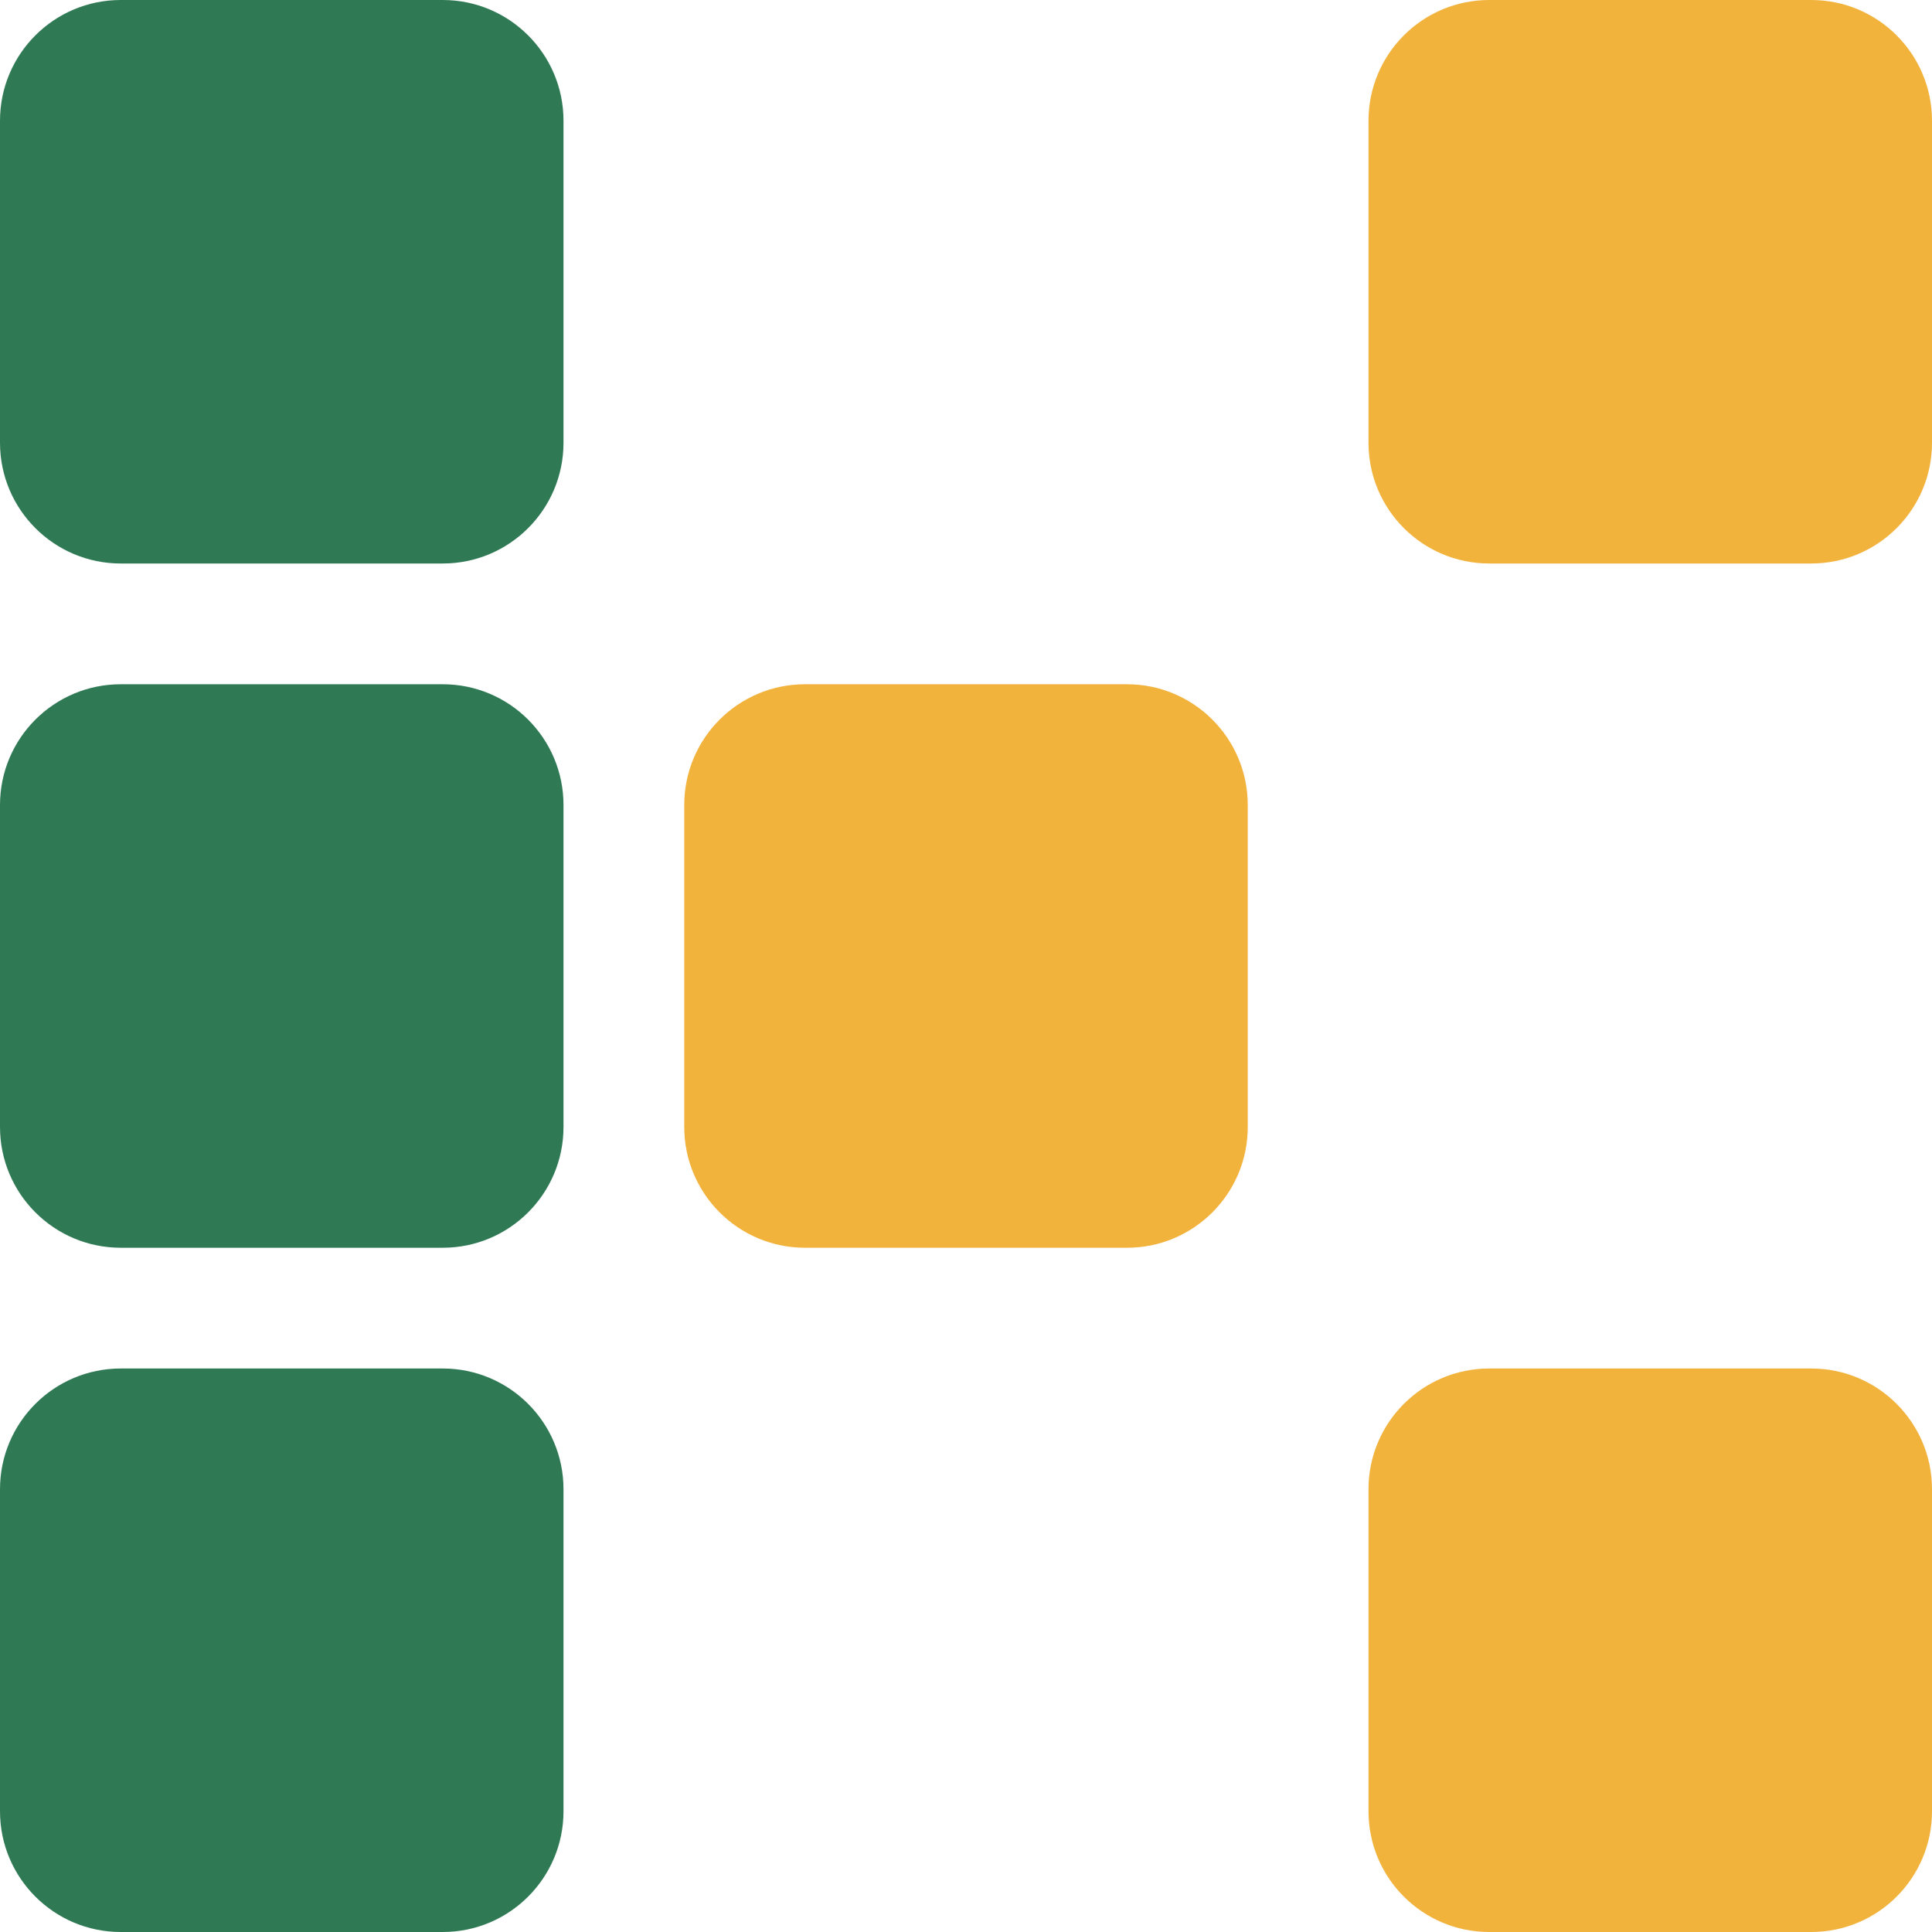
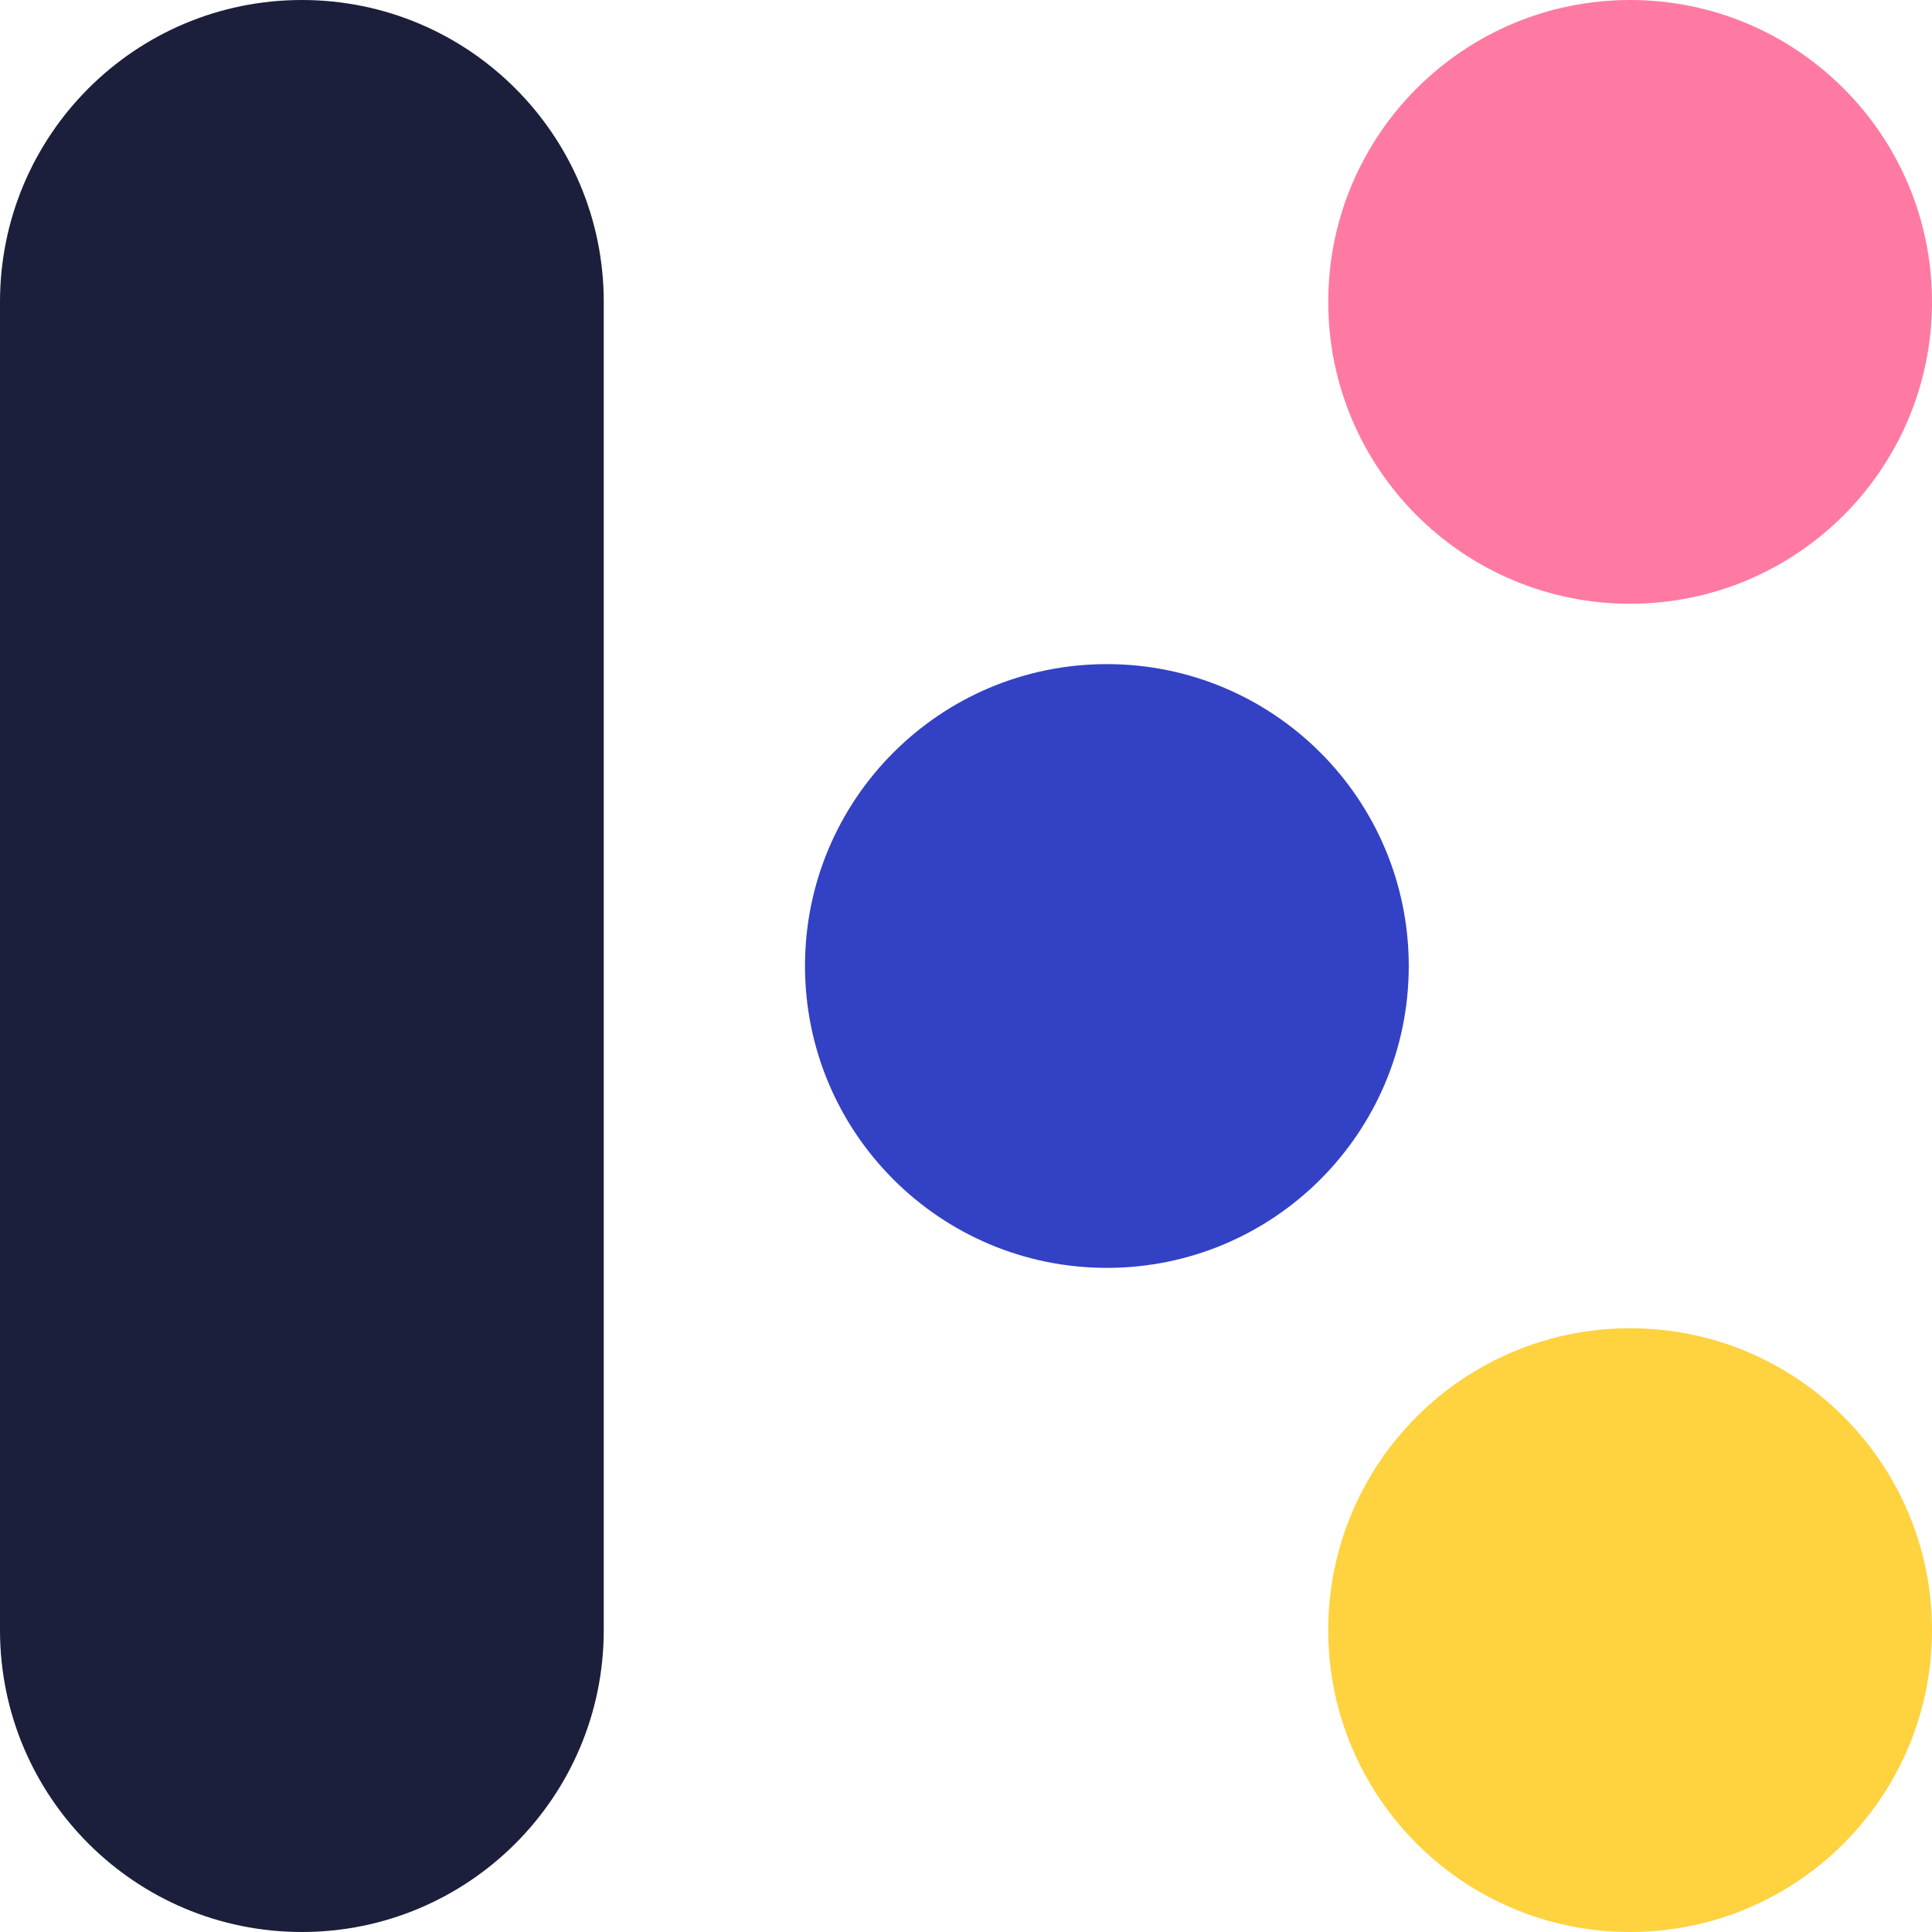
<svg xmlns="http://www.w3.org/2000/svg" viewBox="0 0 96 96" width="96" height="96" role="img" aria-label="Koina">
-   <rect x="0" y="0" width="28" height="28" rx="6" fill="#2F7A55" />
-   <rect x="68" y="0" width="28" height="28" rx="6" fill="#F2B33D" />
-   <rect x="0" y="34" width="28" height="28" rx="6" fill="#2F7A55" />
-   <rect x="34" y="34" width="28" height="28" rx="6" fill="#F2B33D" />
-   <rect x="0" y="68" width="28" height="28" rx="6" fill="#2F7A55" />
-   <rect x="68" y="68" width="28" height="28" rx="6" fill="#F2B33D" />
+   <g transform="translate(0 0) scale(1)">
+     <rect x="0" y="0" width="30" height="96" rx="15" fill="#1B1F3B" />
+     <circle cx="55" cy="48" r="15" fill="#3341C4" />
+     <circle cx="81" cy="15" r="15" fill="#FF7AA2" />
+     <circle cx="81" cy="81" r="15" fill="#FFD23F" />
+   </g>
</svg>
